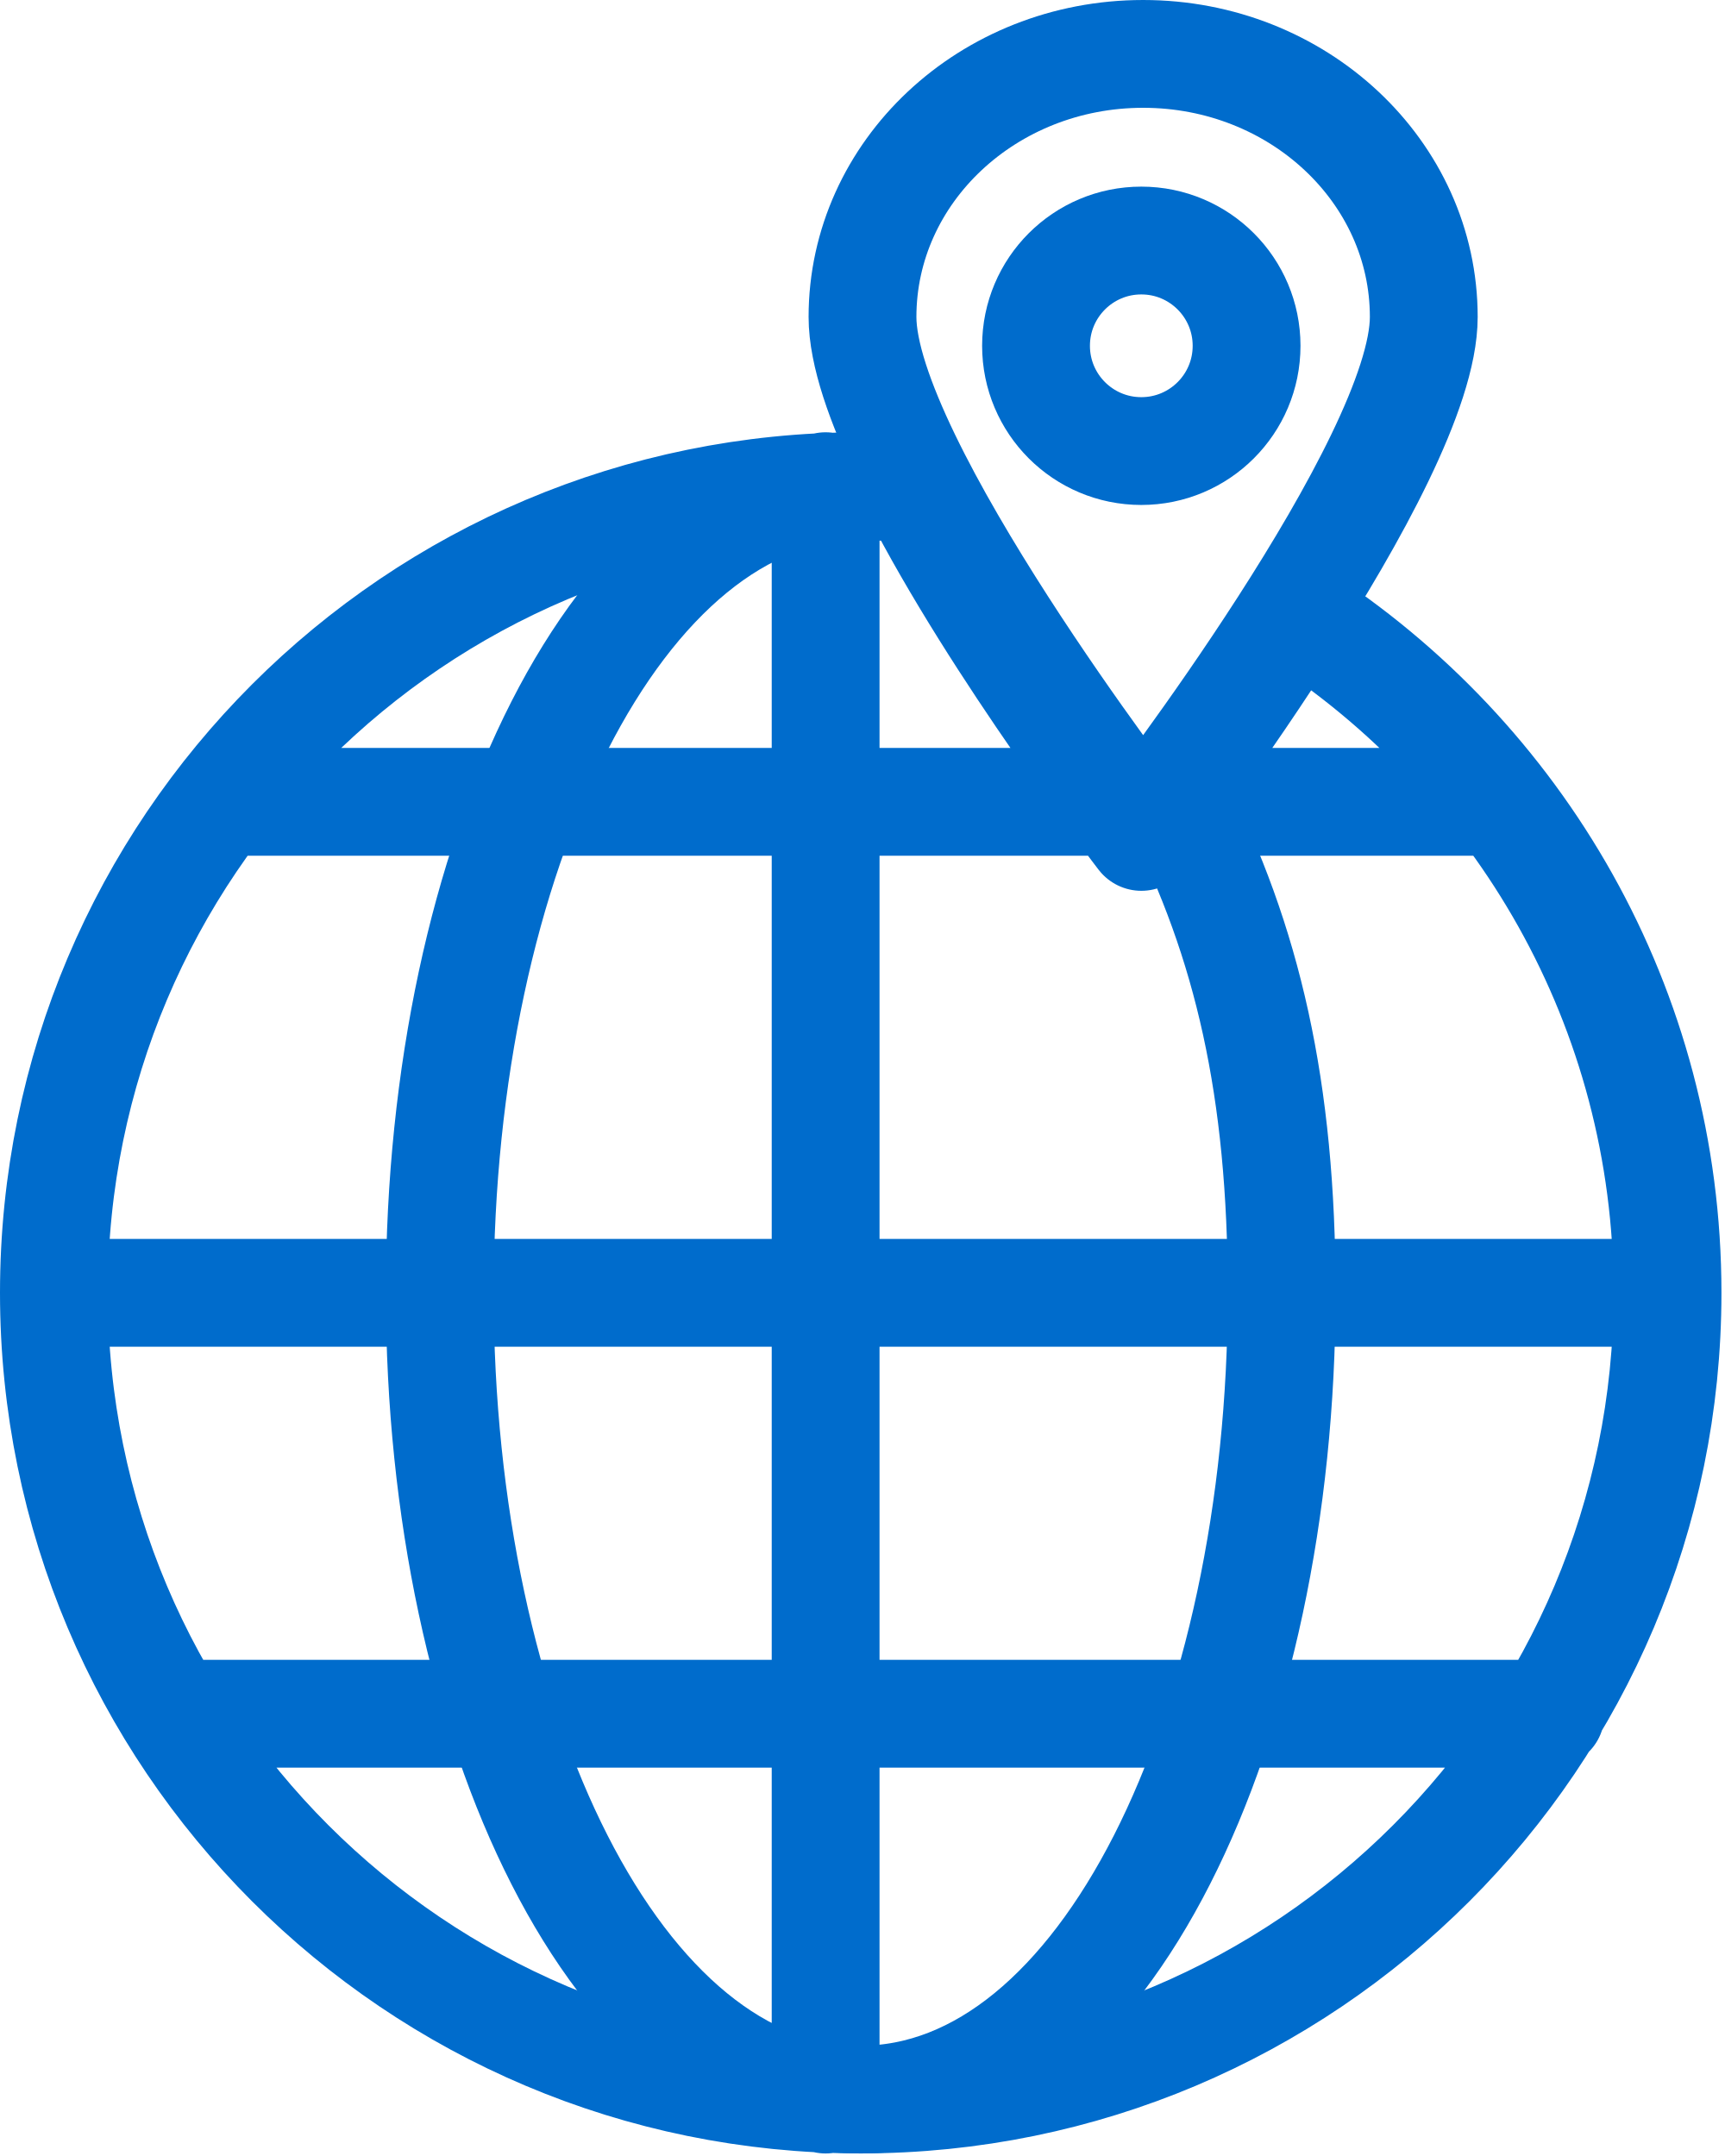
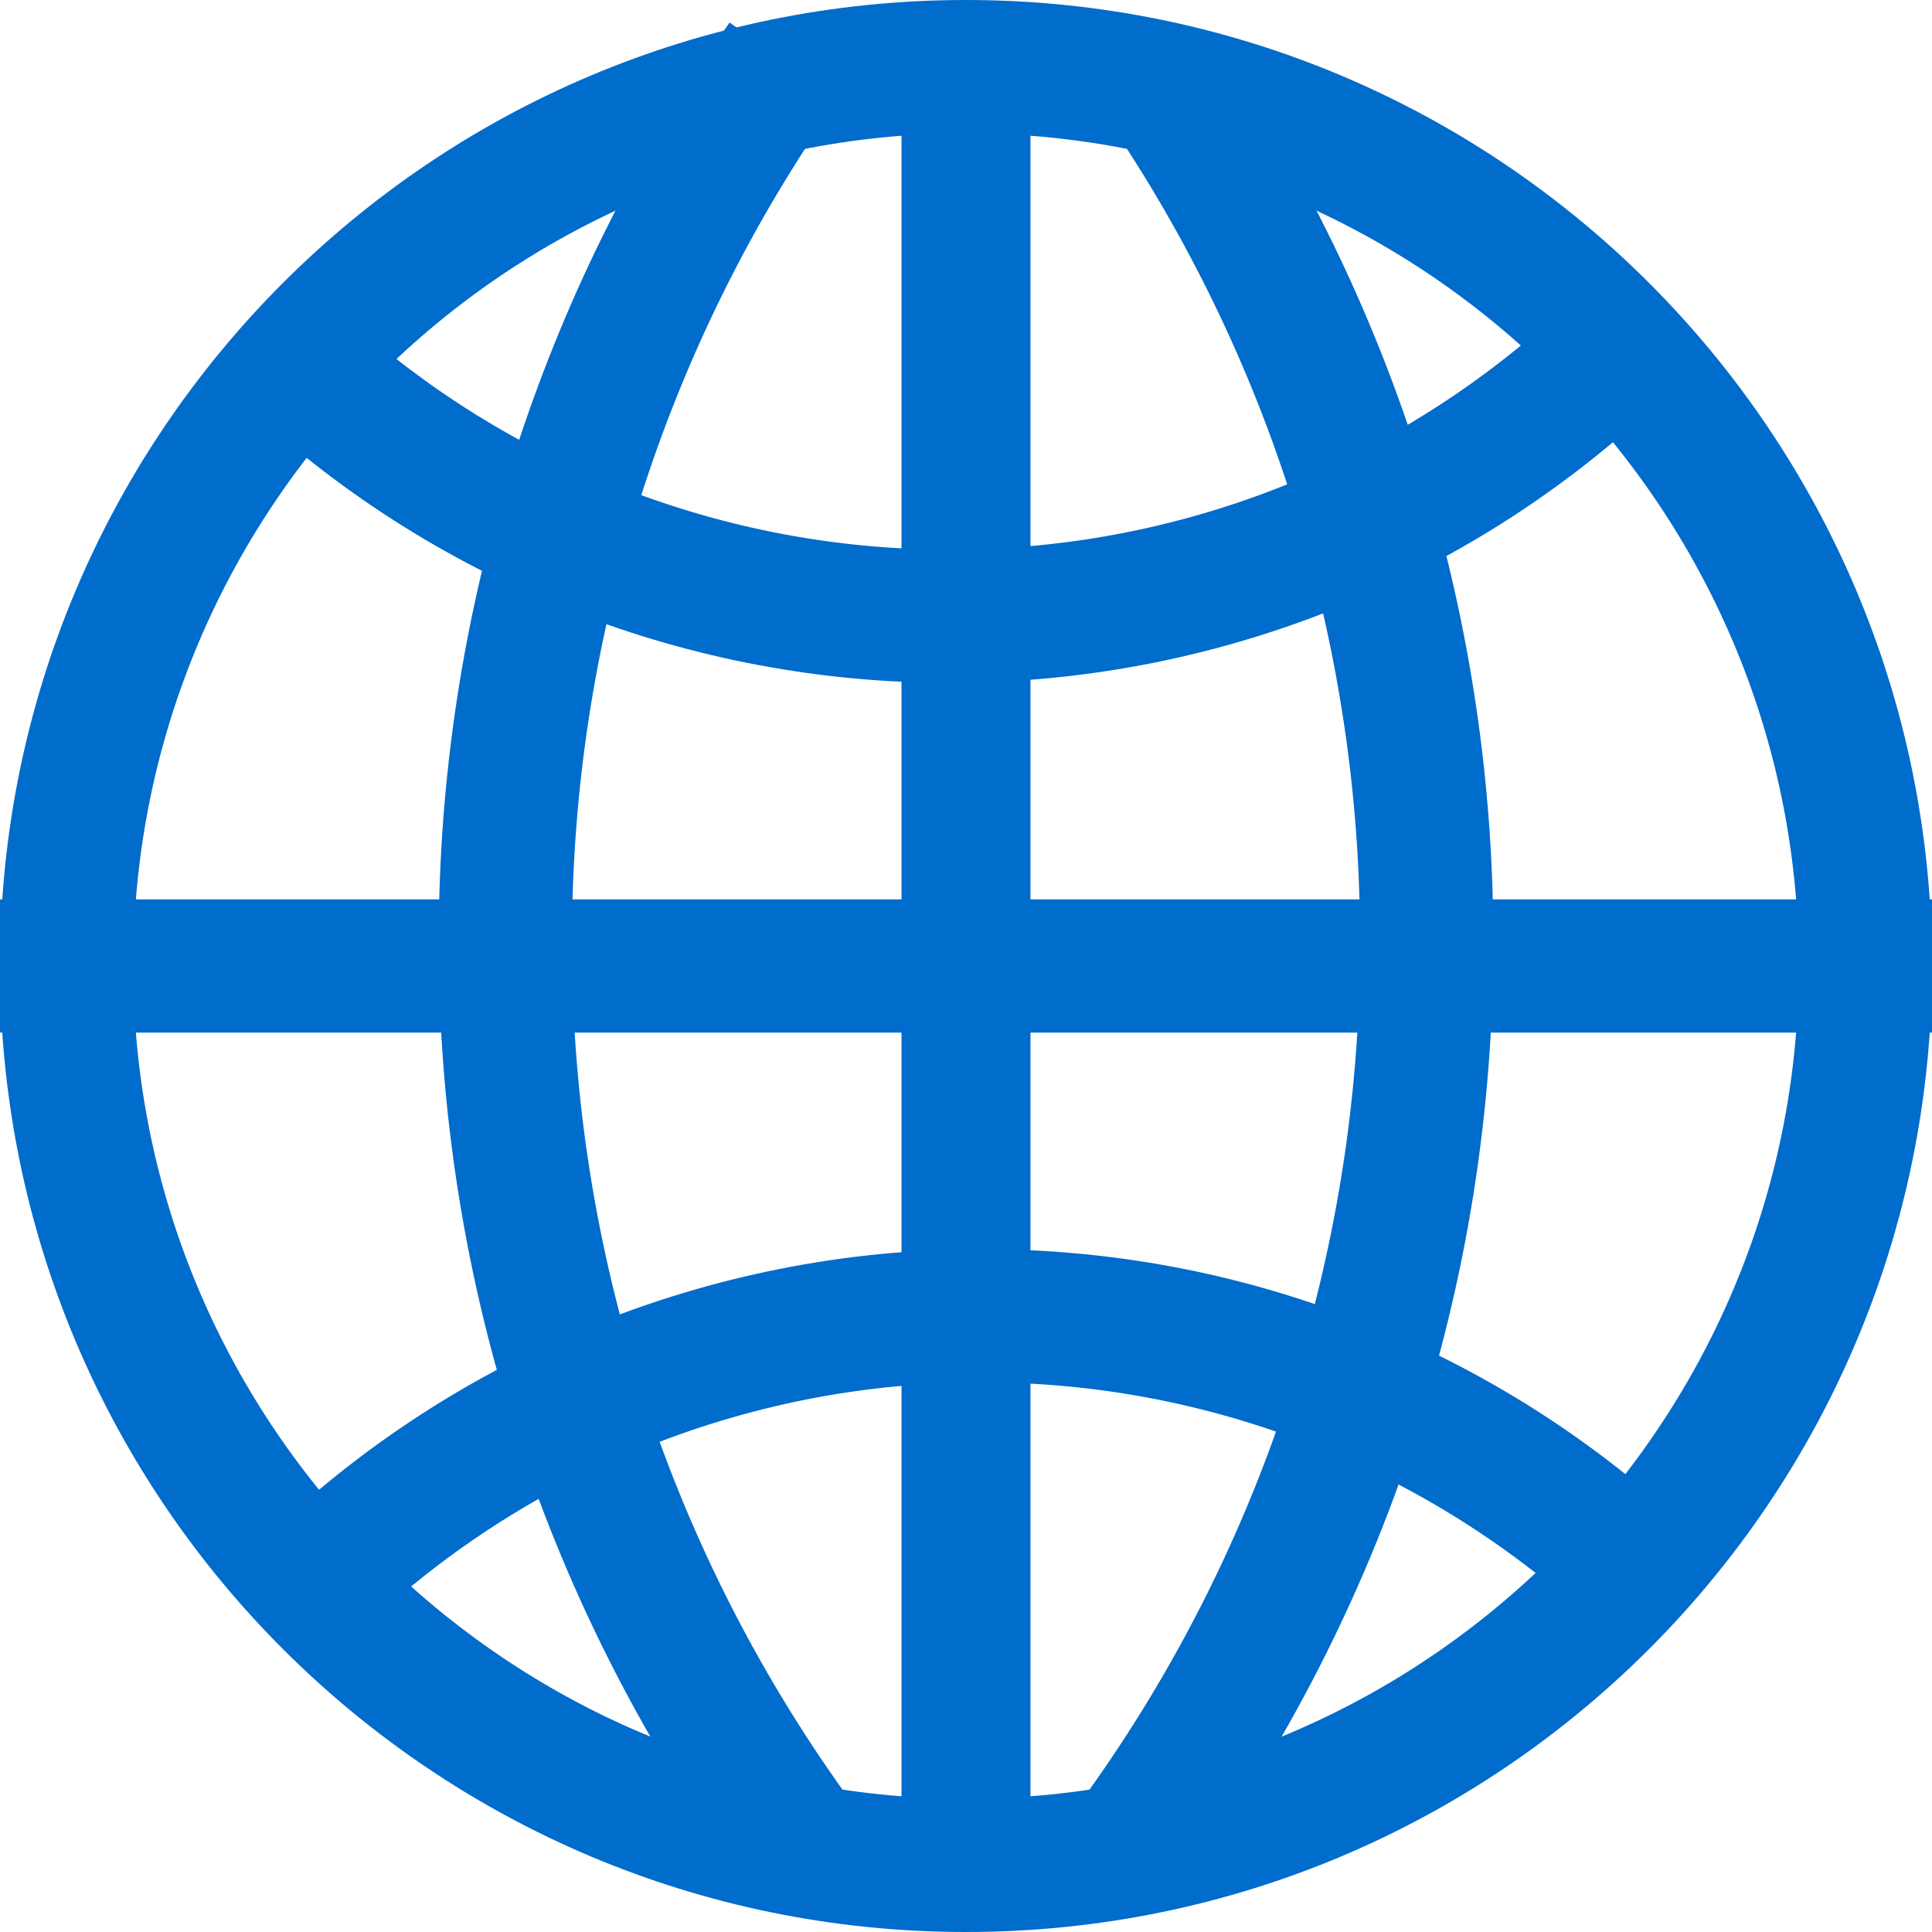
- <svg xmlns="http://www.w3.org/2000/svg" width="32" height="40" viewBox="0 0 32 40">
-   <g fill="none" fill-rule="evenodd" stroke="#006ccc" stroke-linecap="round" stroke-linejoin="round" stroke-width="2">
-     <path d="M23.125 6.416a1.953 1.953 0 1 1-3.906-.001 1.953 1.953 0 0 1 3.906.001zM15.967 9.02c-4.493 0-7.809 6.88-7.809 14.966 0 8.086 3.316 14.967 7.809 14.967s7.809-6.88 7.809-14.967c0-3.797-.635-6.508-1.952-9.11" />
-     <path d="M24.042 11.397c-1.384 2.204-2.869 4.13-2.869 4.13s-2.694-3.493-4.205-6.457c-.332-.022-.664-.05-1-.05C7.7 9.02 1 15.72 1 23.985c0 8.266 6.7 14.967 14.967 14.967 8.266 0 14.967-6.7 14.967-14.967 0-5.289-2.751-9.927-6.892-12.589zM15.316 9.02v29.933M4.254 14.876H27.68M1 23.986h29.934M28.766 31.795H3.603" />
-     <path d="M26.412 5.88c0 2.696-5.206 9.436-5.206 9.436S16 8.576 16 5.881C16 3.185 18.33 1 21.206 1c2.875 0 5.206 2.185 5.206 4.88z" />
+ <svg xmlns="http://www.w3.org/2000/svg" width="54" height="54" viewBox="0 0 54 54">
+   <g fill="none" fill-rule="evenodd">
+     <path fill="#006CCC" d="M27 0C12.088 0 0 12.088 0 27s12.088 27 27 27 27-12.088 27-27S41.912 0 27 0m0 3.725c12.834 0 23.276 10.441 23.276 23.275 0 12.834-10.442 23.276-23.276 23.276S3.724 39.834 3.724 27 14.166 3.725 27 3.725" />
+     <path stroke="#006CCC" stroke-width="3.605" d="M27 1.703v50.595" />
+     <path stroke="#006CCC" stroke-width="3.724" d="M0 27h54M8.35 44.684a26.911 26.911 0 0 1 19.091-7.907 26.9 26.9 0 0 1 18.266 7.115M45.65 9.315a26.911 26.911 0 0 1-19.091 7.908 26.9 26.9 0 0 1-18.266-7.116" />
+     <path stroke="#006CCC" stroke-width="3.724" d="M22.36 51.557a42.585 42.585 0 0 1-8.235-25.24 42.58 42.58 0 0 1 7.788-24.614M31.631 51.568a42.59 42.59 0 0 0 8.244-25.25 42.575 42.575 0 0 0-7.237-23.814" />
  </g>
</svg>
